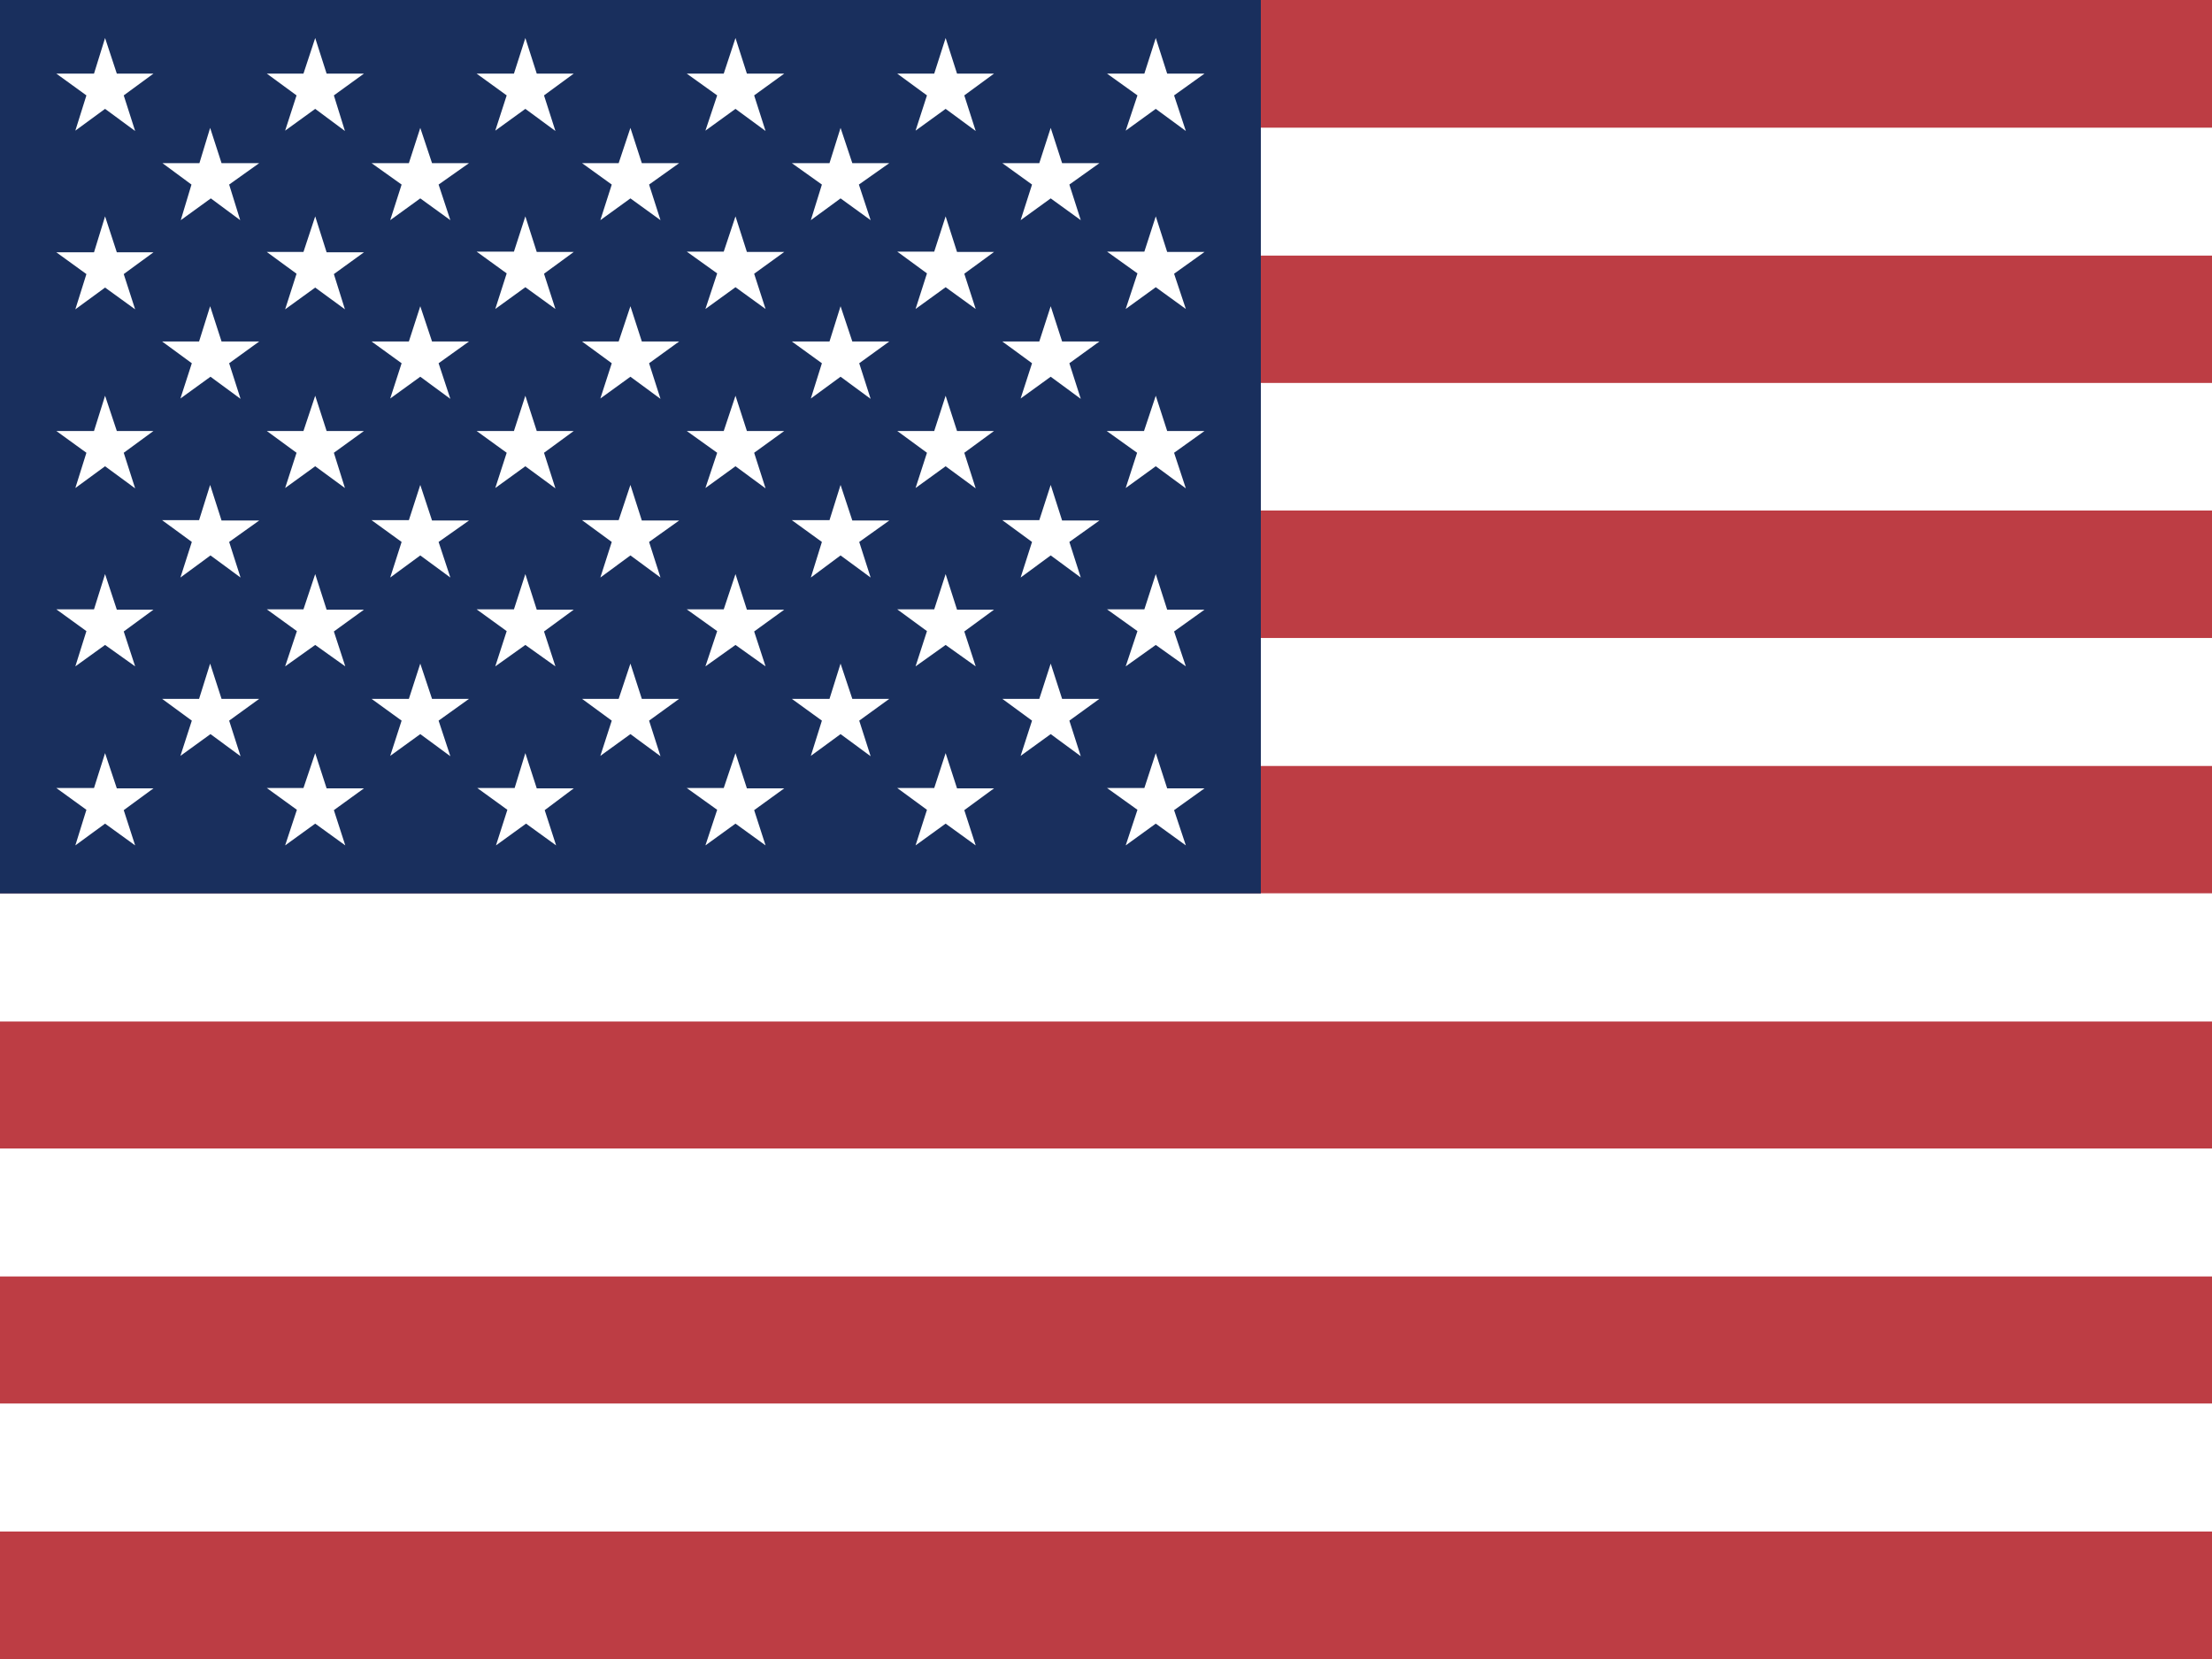
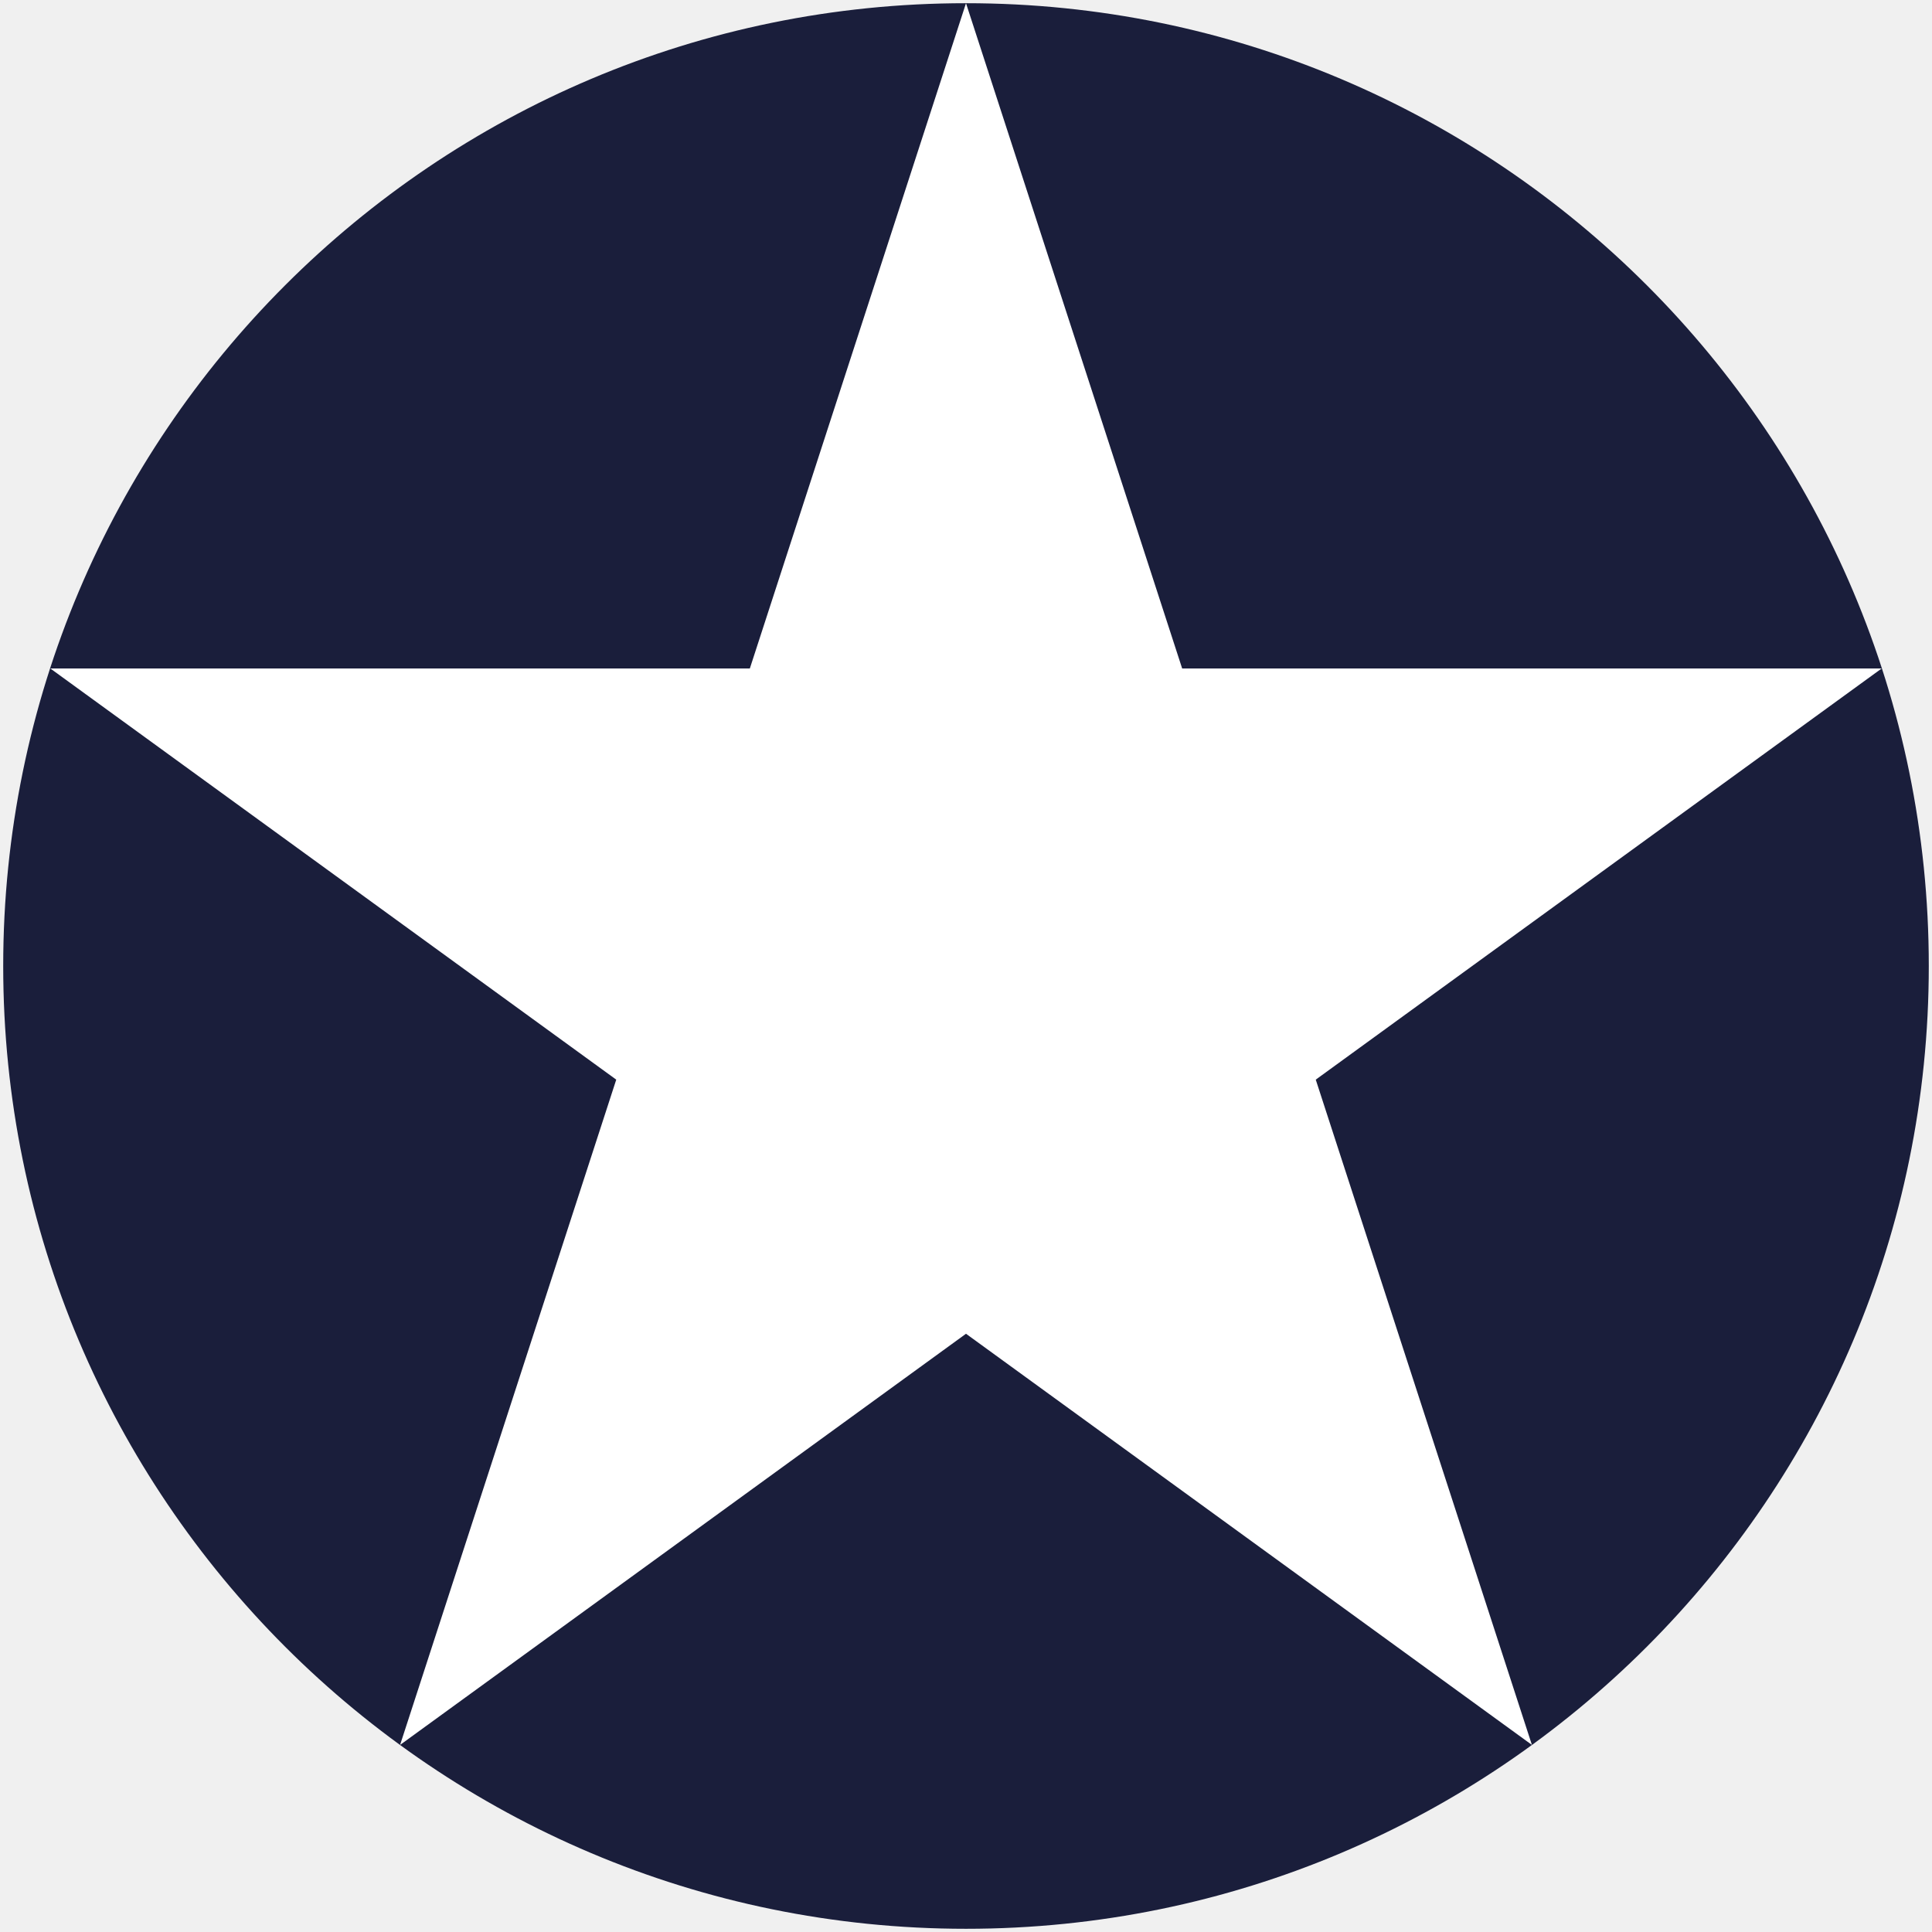
- <svg xmlns="http://www.w3.org/2000/svg" id="flag-icons-us" viewBox="0 0 640 480">
-   <g fill-rule="evenodd">
-     <g stroke-width="1pt">
-       <path fill="#bd3d44" d="M0 0h912v37H0zm0 73.9h912v37H0zm0 73.8h912v37H0zm0 73.8h912v37H0zm0 74h912v36.8H0zm0 73.7h912v37H0zM0 443h912V480H0z" />
-       <path fill="#fff" d="M0 37h912v36.9H0zm0 73.8h912v36.9H0zm0 73.8h912v37H0zm0 73.9h912v37H0zm0 73.8h912v37H0zm0 73.8h912v37H0z" />
-     </g>
-     <path fill="#192f5d" d="M0 0h364.8v258.5H0z" />
-     <path fill="#fff" d="m30.4 11 3.4 10.3h10.6l-8.6 6.3 3.3 10.3-8.7-6.4-8.6 6.3L25 27.6l-8.7-6.3h10.9zm60.8 0 3.3 10.3h10.8l-8.7 6.3 3.2 10.3-8.6-6.4-8.7 6.3 3.3-10.2-8.6-6.3h10.6zm60.8 0 3.3 10.3H166l-8.6 6.3 3.3 10.3-8.7-6.4-8.7 6.3 3.3-10.2-8.7-6.3h10.8zm60.8 0 3.3 10.3h10.8l-8.7 6.3 3.3 10.3-8.7-6.4-8.7 6.3 3.4-10.2-8.8-6.3h10.7zm60.8 0 3.3 10.3h10.7l-8.6 6.3 3.3 10.3-8.7-6.4-8.7 6.3 3.3-10.2-8.6-6.3h10.7zm60.8 0 3.3 10.3h10.8l-8.8 6.3 3.4 10.3-8.7-6.4-8.7 6.3 3.4-10.2-8.8-6.3h10.8zM60.8 37l3.3 10.2H75l-8.7 6.2 3.2 10.3-8.5-6.3-8.7 6.3 3.1-10.3-8.4-6.2h10.7zm60.8 0 3.4 10.2h10.7l-8.8 6.2 3.4 10.3-8.7-6.3-8.7 6.3 3.3-10.3-8.7-6.2h10.8zm60.8 0 3.3 10.2h10.8l-8.7 6.2 3.3 10.3-8.7-6.3-8.7 6.3 3.3-10.3-8.6-6.2H179zm60.8 0 3.4 10.2h10.7l-8.8 6.2 3.4 10.3-8.7-6.3-8.6 6.3 3.2-10.3-8.7-6.2H240zm60.8 0 3.3 10.2h10.8l-8.7 6.2 3.3 10.3-8.7-6.3-8.7 6.3 3.3-10.3-8.6-6.2h10.7zM30.4 62.6l3.4 10.4h10.6l-8.6 6.3 3.3 10.2-8.7-6.3-8.6 6.3L25 79.3 16.3 73h10.9zm60.8 0L94.5 73h10.8l-8.7 6.3 3.2 10.2-8.6-6.3-8.7 6.3 3.3-10.3-8.6-6.3h10.6zm60.8 0 3.3 10.3H166l-8.6 6.3 3.3 10.2-8.7-6.3-8.7 6.3 3.3-10.3-8.7-6.3h10.8zm60.8 0 3.3 10.3h10.8l-8.7 6.3 3.3 10.2-8.7-6.3-8.7 6.3 3.4-10.3-8.8-6.3h10.7zm60.8 0 3.3 10.3h10.7l-8.6 6.3 3.3 10.2-8.7-6.3-8.7 6.3 3.3-10.3-8.6-6.3h10.7zm60.8 0 3.3 10.3h10.8l-8.8 6.3 3.4 10.2-8.7-6.3-8.7 6.3 3.4-10.3-8.8-6.3h10.8zM60.8 88.6l3.3 10.2H75l-8.7 6.3 3.3 10.3-8.7-6.4-8.7 6.3 3.3-10.2-8.6-6.3h10.7zm60.8 0 3.4 10.2h10.7l-8.8 6.3 3.4 10.3-8.7-6.4-8.7 6.3 3.3-10.2-8.7-6.3h10.8zm60.8 0 3.3 10.2h10.8l-8.7 6.3 3.3 10.3-8.7-6.4-8.7 6.3 3.3-10.2-8.6-6.3H179zm60.8 0 3.4 10.2h10.7l-8.7 6.3 3.3 10.3-8.7-6.4-8.6 6.3 3.2-10.2-8.7-6.3H240zm60.8 0 3.3 10.2h10.8l-8.7 6.3 3.3 10.3-8.7-6.4-8.7 6.3 3.3-10.2-8.6-6.3h10.7zM30.4 114.5l3.4 10.2h10.6l-8.6 6.3 3.3 10.3-8.7-6.4-8.6 6.3L25 131l-8.7-6.3h10.9zm60.8 0 3.3 10.2h10.8l-8.7 6.3 3.2 10.2-8.6-6.3-8.7 6.3 3.3-10.2-8.6-6.3h10.6zm60.8 0 3.3 10.2H166l-8.6 6.3 3.3 10.3-8.7-6.4-8.7 6.3 3.3-10.2-8.7-6.3h10.8zm60.8 0 3.3 10.2h10.8l-8.7 6.3 3.3 10.3-8.7-6.4-8.7 6.3 3.4-10.2-8.8-6.3h10.7zm60.8 0 3.3 10.2h10.7L279 131l3.3 10.3-8.7-6.4-8.7 6.3 3.3-10.2-8.6-6.3h10.7zm60.8 0 3.3 10.2h10.8l-8.8 6.3 3.4 10.3-8.7-6.4-8.7 6.3L329 131l-8.8-6.3h10.8zM60.8 140.3l3.3 10.3H75l-8.7 6.2 3.3 10.3-8.7-6.4-8.7 6.4 3.3-10.3-8.6-6.3h10.7zm60.8 0 3.4 10.3h10.7l-8.8 6.2 3.4 10.3-8.7-6.4-8.7 6.4 3.3-10.3-8.7-6.3h10.8zm60.8 0 3.3 10.3h10.8l-8.7 6.2 3.3 10.3-8.7-6.4-8.7 6.4 3.3-10.3-8.6-6.3H179zm60.8 0 3.4 10.3h10.7l-8.7 6.2 3.3 10.3-8.7-6.4-8.6 6.4 3.2-10.3-8.7-6.3H240zm60.8 0 3.3 10.3h10.8l-8.7 6.2 3.3 10.3-8.7-6.4-8.7 6.4 3.3-10.3-8.6-6.3h10.7zM30.4 166.1l3.4 10.3h10.6l-8.6 6.3 3.3 10.1-8.7-6.2-8.6 6.2 3.2-10.2-8.7-6.3h10.9zm60.8 0 3.3 10.3h10.8l-8.7 6.3 3.3 10.1-8.7-6.2-8.7 6.2 3.4-10.2-8.7-6.3h10.6zm60.8 0 3.3 10.3H166l-8.6 6.3 3.3 10.1-8.7-6.2-8.7 6.2 3.3-10.2-8.7-6.3h10.8zm60.8 0 3.3 10.3h10.8l-8.7 6.3 3.3 10.1-8.7-6.2-8.7 6.2 3.4-10.2-8.8-6.3h10.7zm60.8 0 3.3 10.3h10.7l-8.6 6.3 3.3 10.1-8.7-6.2-8.7 6.2 3.3-10.2-8.6-6.3h10.7zm60.8 0 3.3 10.3h10.8l-8.8 6.3 3.4 10.1-8.7-6.2-8.7 6.2 3.4-10.2-8.8-6.3h10.8zM60.8 192l3.3 10.2H75l-8.7 6.3 3.3 10.3-8.7-6.4-8.7 6.3 3.3-10.2-8.6-6.3h10.7zm60.8 0 3.4 10.2h10.7l-8.8 6.3 3.4 10.3-8.7-6.4-8.7 6.3 3.3-10.2-8.7-6.3h10.8zm60.8 0 3.3 10.2h10.8l-8.7 6.3 3.3 10.3-8.7-6.4-8.7 6.3 3.3-10.2-8.6-6.3H179zm60.8 0 3.4 10.2h10.7l-8.7 6.3 3.3 10.3-8.7-6.4-8.6 6.3 3.2-10.2-8.7-6.3H240zm60.8 0 3.3 10.2h10.8l-8.7 6.3 3.3 10.3-8.7-6.4-8.7 6.3 3.3-10.2-8.6-6.3h10.7zM30.4 217.9l3.4 10.2h10.6l-8.6 6.3 3.3 10.2-8.7-6.3-8.6 6.3 3.2-10.3-8.7-6.3h10.9zm60.8 0 3.3 10.2h10.8l-8.7 6.3 3.3 10.2-8.7-6.3-8.7 6.3 3.4-10.3-8.7-6.3h10.6zm60.8 0 3.3 10.2H166l-8.4 6.3 3.3 10.2-8.7-6.3-8.7 6.3 3.3-10.3-8.7-6.3h10.8zm60.8 0 3.3 10.2h10.8l-8.7 6.3 3.3 10.2-8.7-6.3-8.7 6.3 3.4-10.3-8.8-6.3h10.7zm60.8 0 3.3 10.2h10.7l-8.6 6.3 3.3 10.2-8.7-6.3-8.7 6.3 3.3-10.3-8.6-6.3h10.7zm60.8 0 3.3 10.2h10.8l-8.8 6.3 3.4 10.2-8.7-6.3-8.7 6.3 3.4-10.3-8.8-6.3h10.8z" />
-   </g>
+ <svg xmlns="http://www.w3.org/2000/svg" width="602" height="602">
+   <circle cx="301" cy="301" r="300" fill="#1a1e3b" />
+   <path d="M 301,1 477.336,543.705 15.683,208.295 586.317,208.295 124.664,543.705" fill="#fff" />
</svg>
